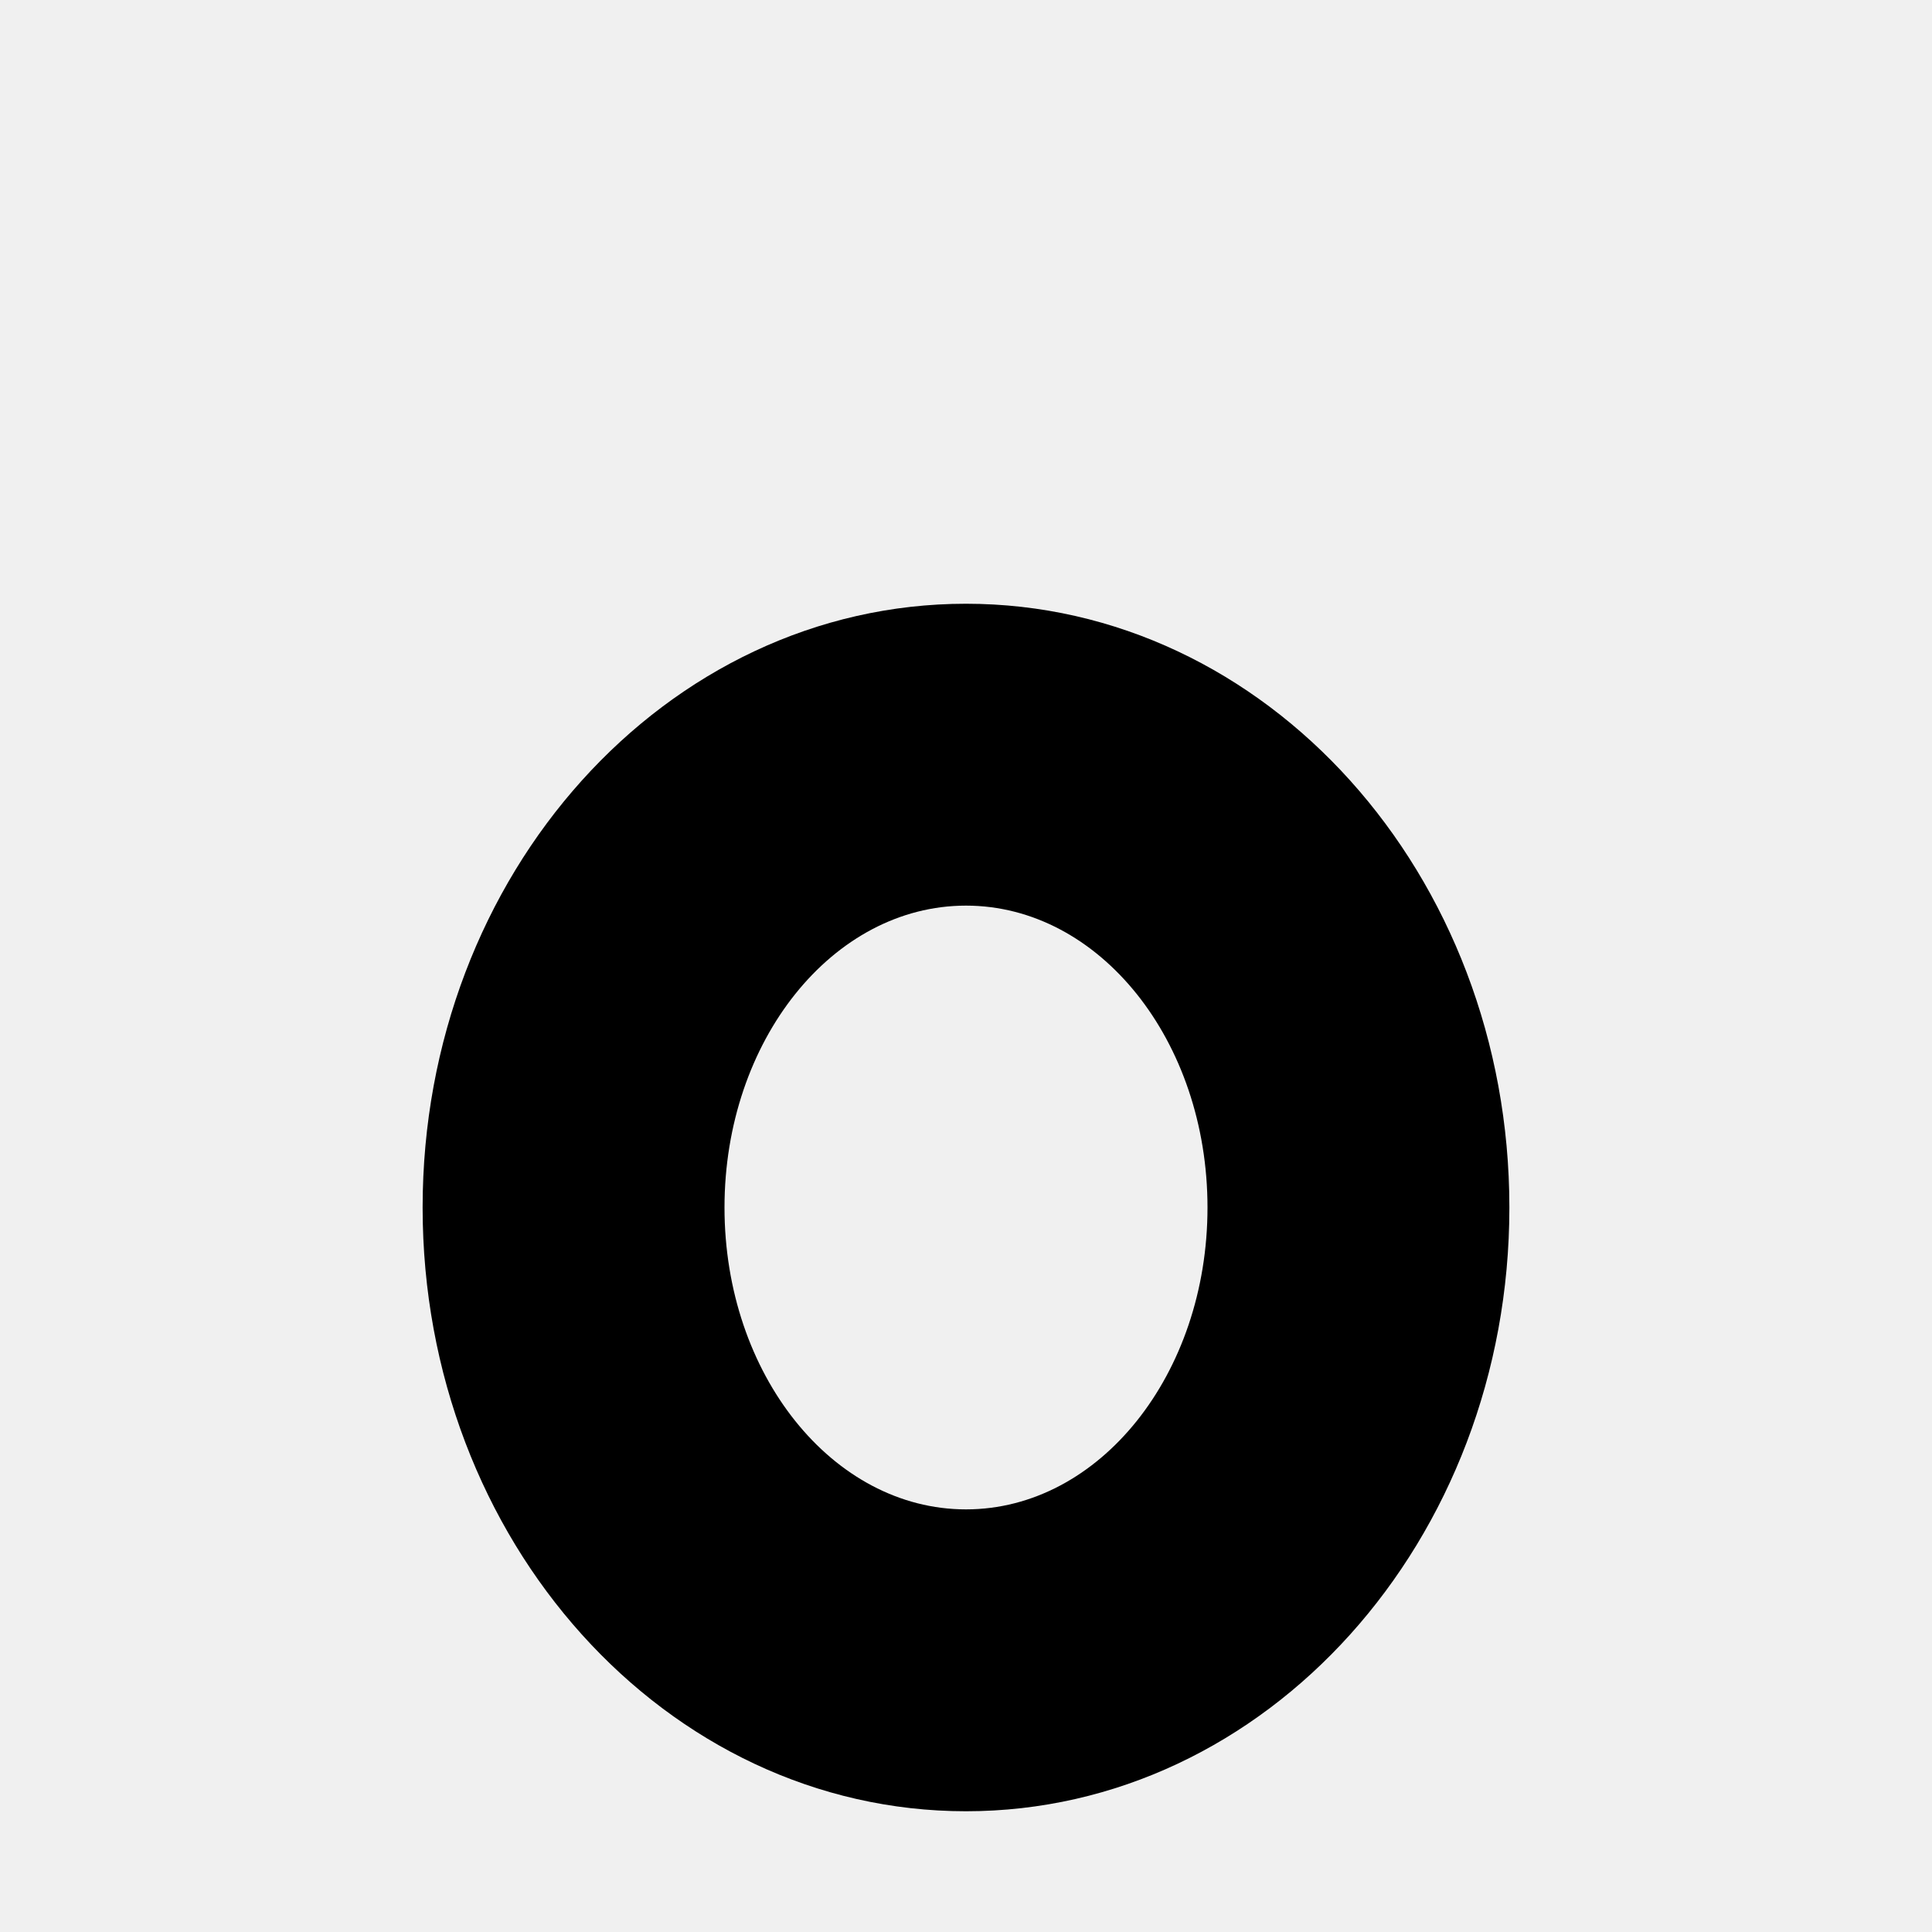
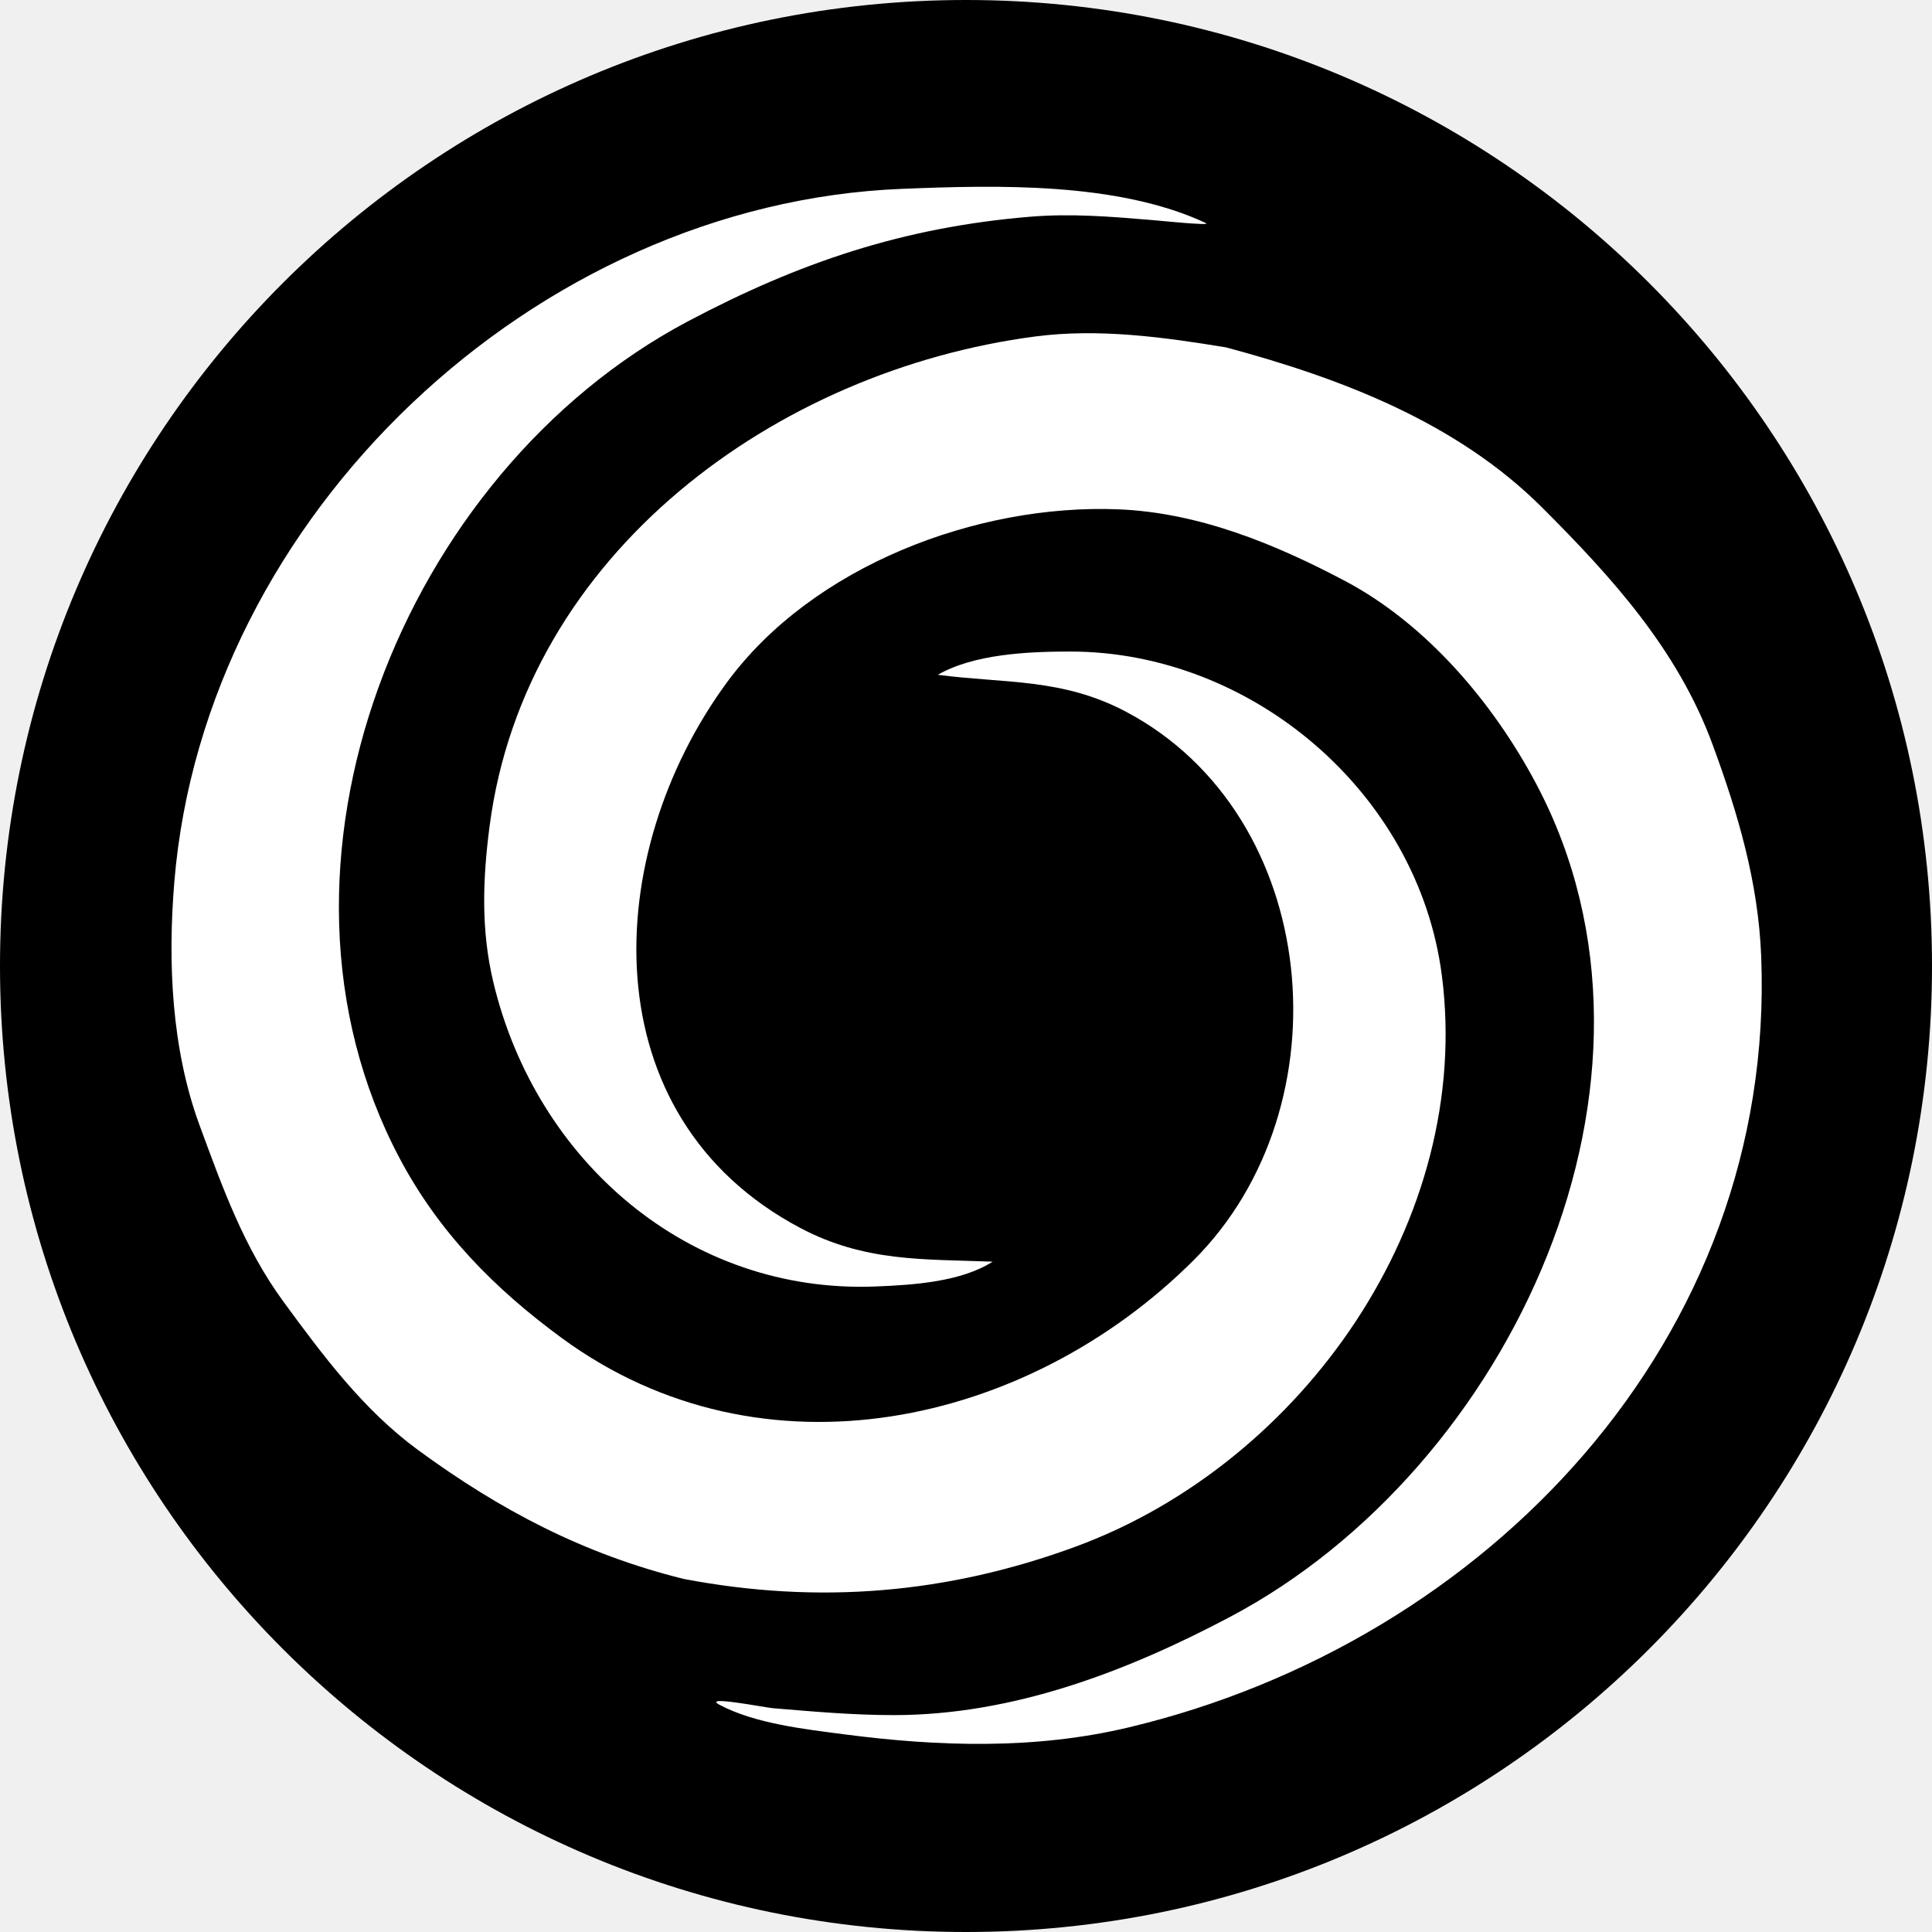
- <svg xmlns="http://www.w3.org/2000/svg" viewBox="0 0 64 64">
-   <mask id="o-counter">
-     <rect width="64" height="64" fill="#fff" />
-     <ellipse cx="32" cy="40" rx="8" ry="10" fill="#000" />
-   </mask>
-   <ellipse cx="32" cy="40" rx="18" ry="20" fill="oklch(62% 0.18 35)" mask="url(#o-counter)" />
-   <path d="M 14 12 Q 22 8 32 12 T 50 12" stroke="oklch(62% 0.18 35)" stroke-width="6" stroke-linecap="round" fill="none" />
+ <svg xmlns="http://www.w3.org/2000/svg" viewBox="0 0 256 256">
+   <circle cx="128" cy="128" r="128" fill="#000" />
+   <g fill="#fff" transform="translate(16 18.65403) scale(1.061611)">
+     <path id="mark-sweep-1" d="M101.981 66.654C106.484 64.064 113.207 63.750 118.500 63.750C141.125 63.750 161.913 81.332 164.885 104.115C168.862 134.607 147.587 165.007 119.212 175.462C103.167 181.373 87.061 182.708 70.250 179.500C57.803 176.413 47.365 170.934 37.096 163.404C30.281 158.406 25.252 151.639 20.327 144.923C15.385 138.184 12.696 130.638 9.846 122.904C6.322 113.338 5.855 102.495 6.692 92.442C10.497 46.784 51.634 7.835 97.500 6.000C109.323 5.527 124.414 5.123 135.442 10.269C136.254 10.648 129.669 9.972 128.615 9.885C123.526 9.461 118.594 9.055 113.481 9.481C97.688 10.797 84.712 15.167 70.788 22.538C35.179 41.391 15.489 90.507 34.788 126.962C39.711 136.259 46.659 143.283 55.058 149.442C80.134 167.831 113.275 160.360 133.942 139.692C153.111 120.524 149.886 84.190 125.481 71.269C117.515 67.052 110.420 67.755 101.981 66.654Z" />
+     <path id="mark-sweep-2" d="M108.827 139.904C104.871 142.421 99.006 142.810 94.250 143.000C70.845 143.936 51.814 127.319 46.500 105.000C44.945 98.470 45.180 92.121 46.038 85.538C50.479 51.491 81.827 28.642 114.173 24.423C122.087 23.391 130.179 24.511 137.962 25.788C152.232 29.617 166.750 35.115 177.442 45.808C186.138 54.503 194.321 63.515 198.673 75.327C201.846 83.939 204.379 92.484 204.750 101.750C206.666 149.643 170.373 187.423 125.788 198.038C114.136 200.813 102.133 200.441 90.346 198.904C85.449 198.265 79.199 197.576 74.769 195.231C72.396 193.974 80.426 195.556 81.365 195.635C86.459 196.059 91.370 196.500 96.500 196.500C111.362 196.500 125.594 191.053 138.481 184.231C173.518 165.682 196.196 117.147 176.692 80.308C171.349 70.215 163.030 60.354 152.808 54.942C144.068 50.315 134.541 46.402 124.500 46.000C106.896 45.296 86.332 53.048 75.635 67.635C59.991 88.967 58.496 121.763 84.808 135.692C92.875 139.963 100.207 139.572 108.827 139.904Z" />
+   </g>
</svg>
